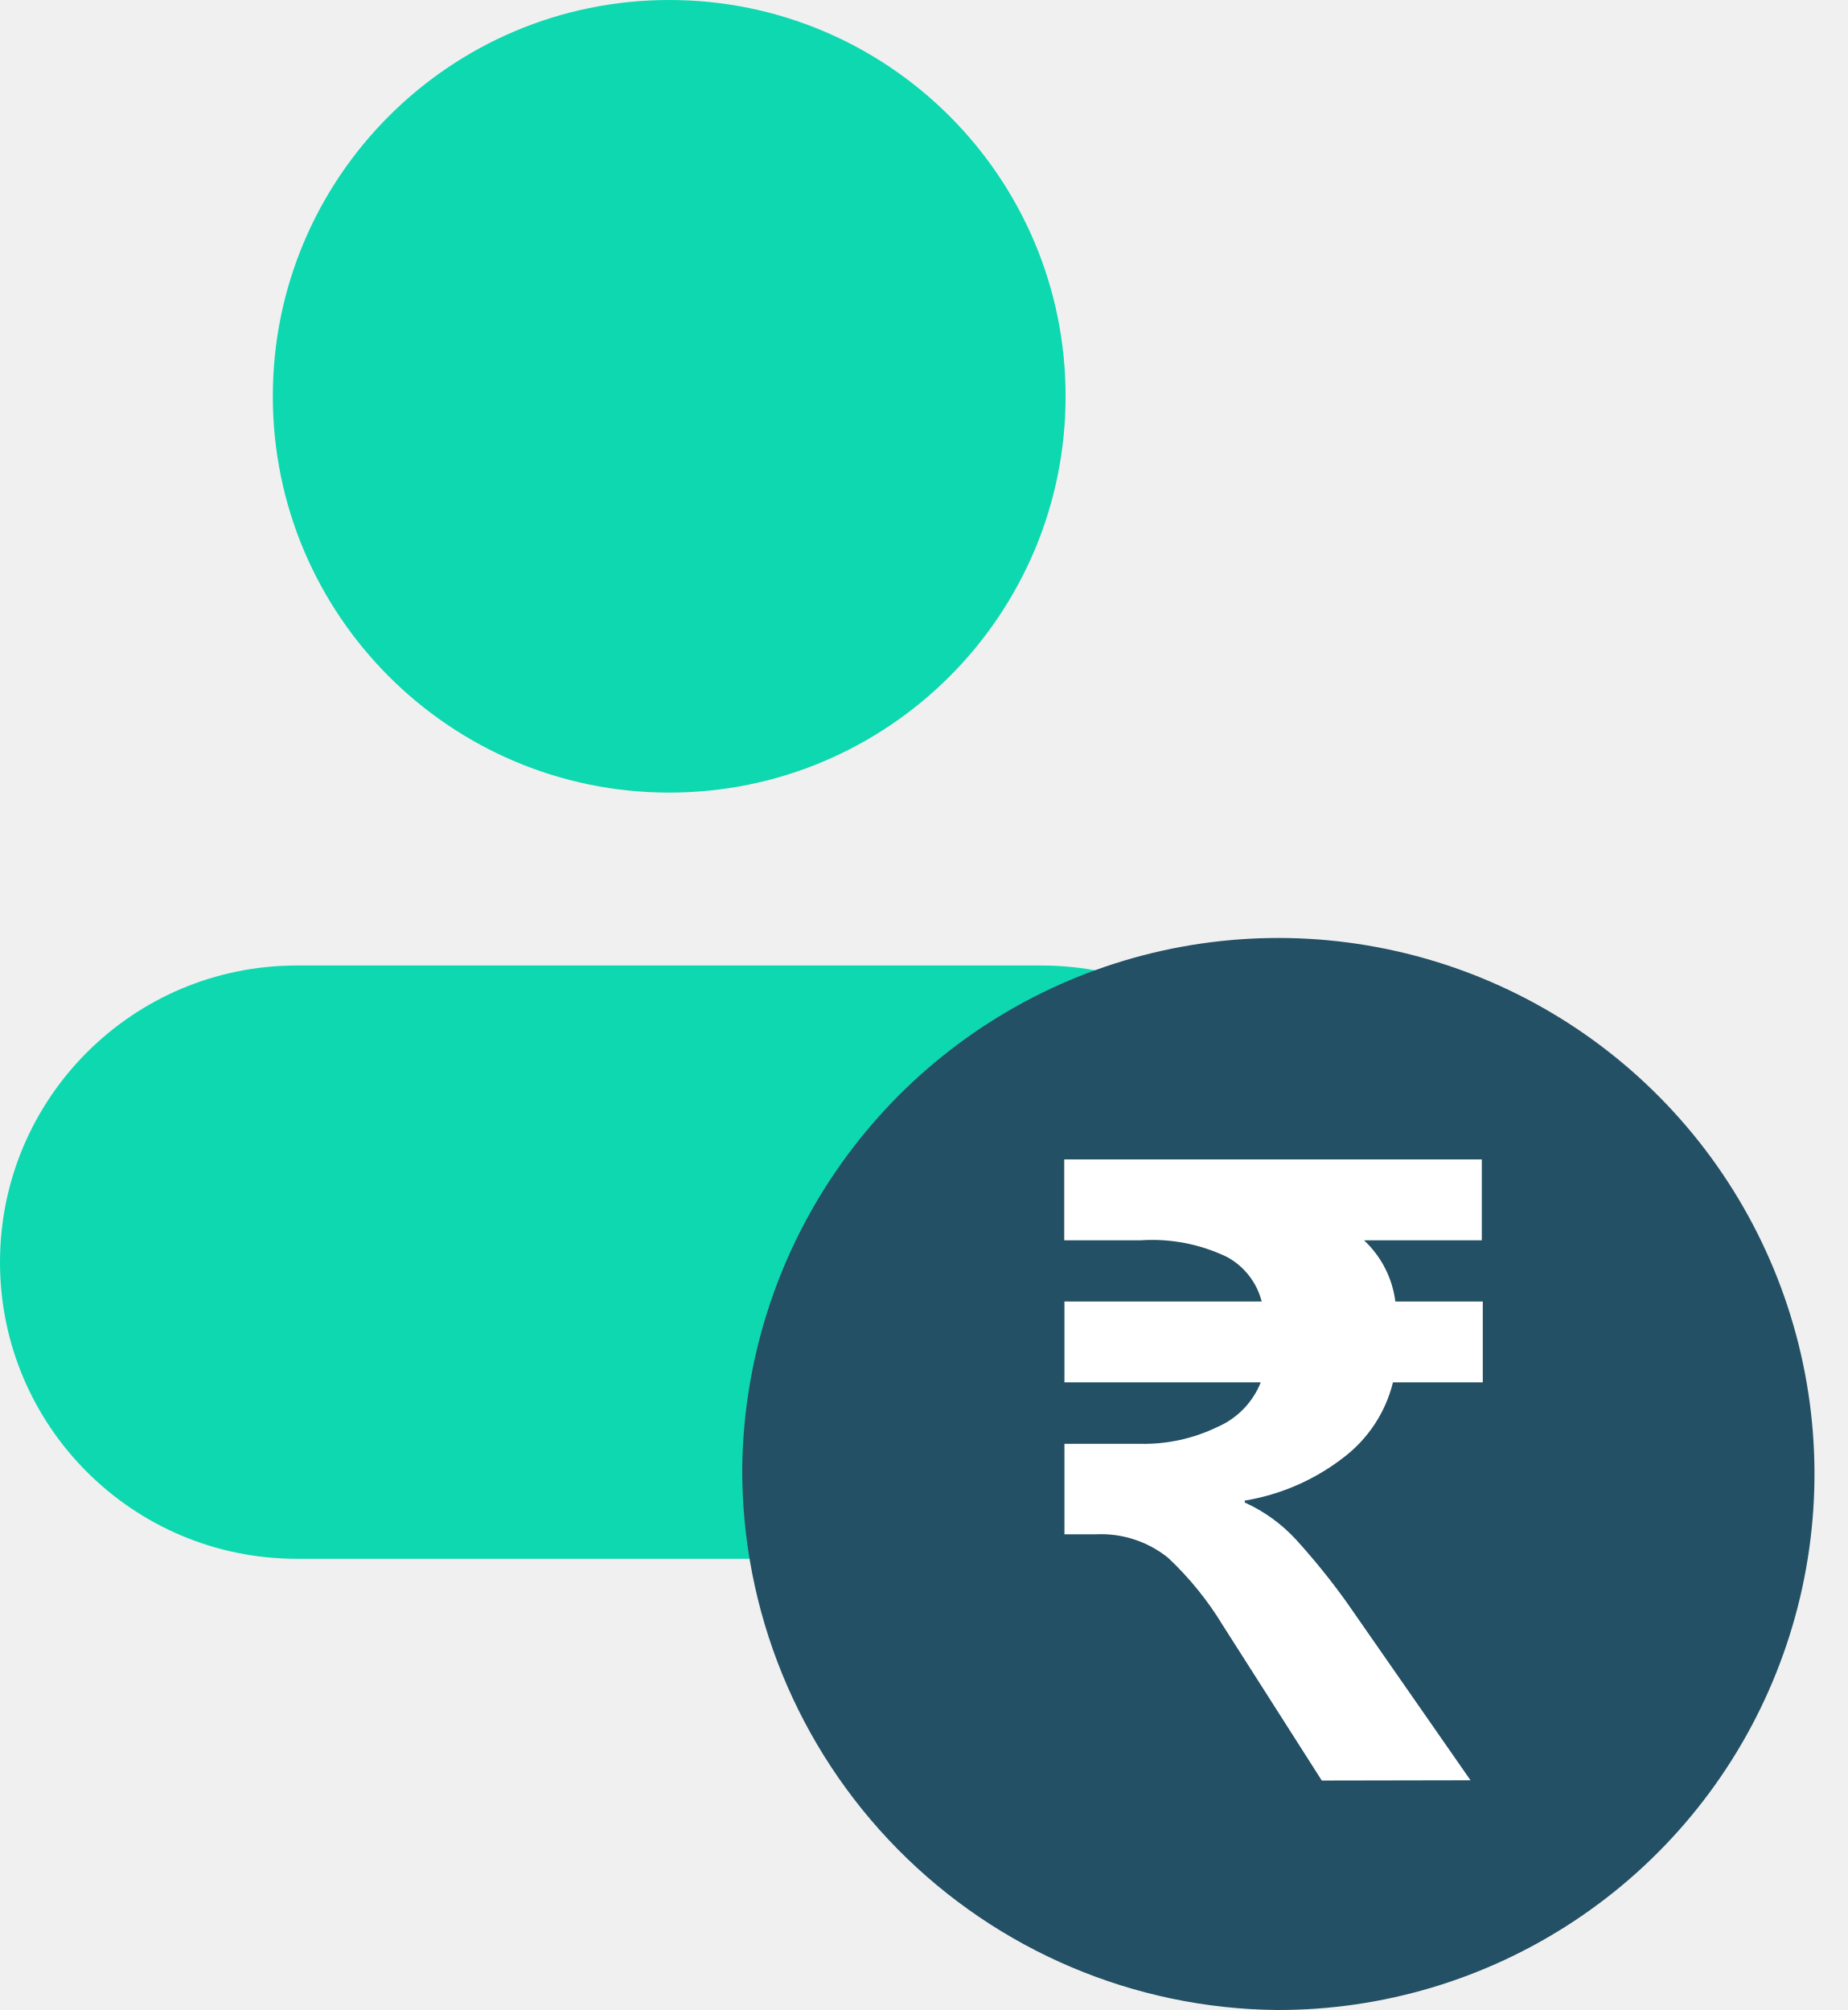
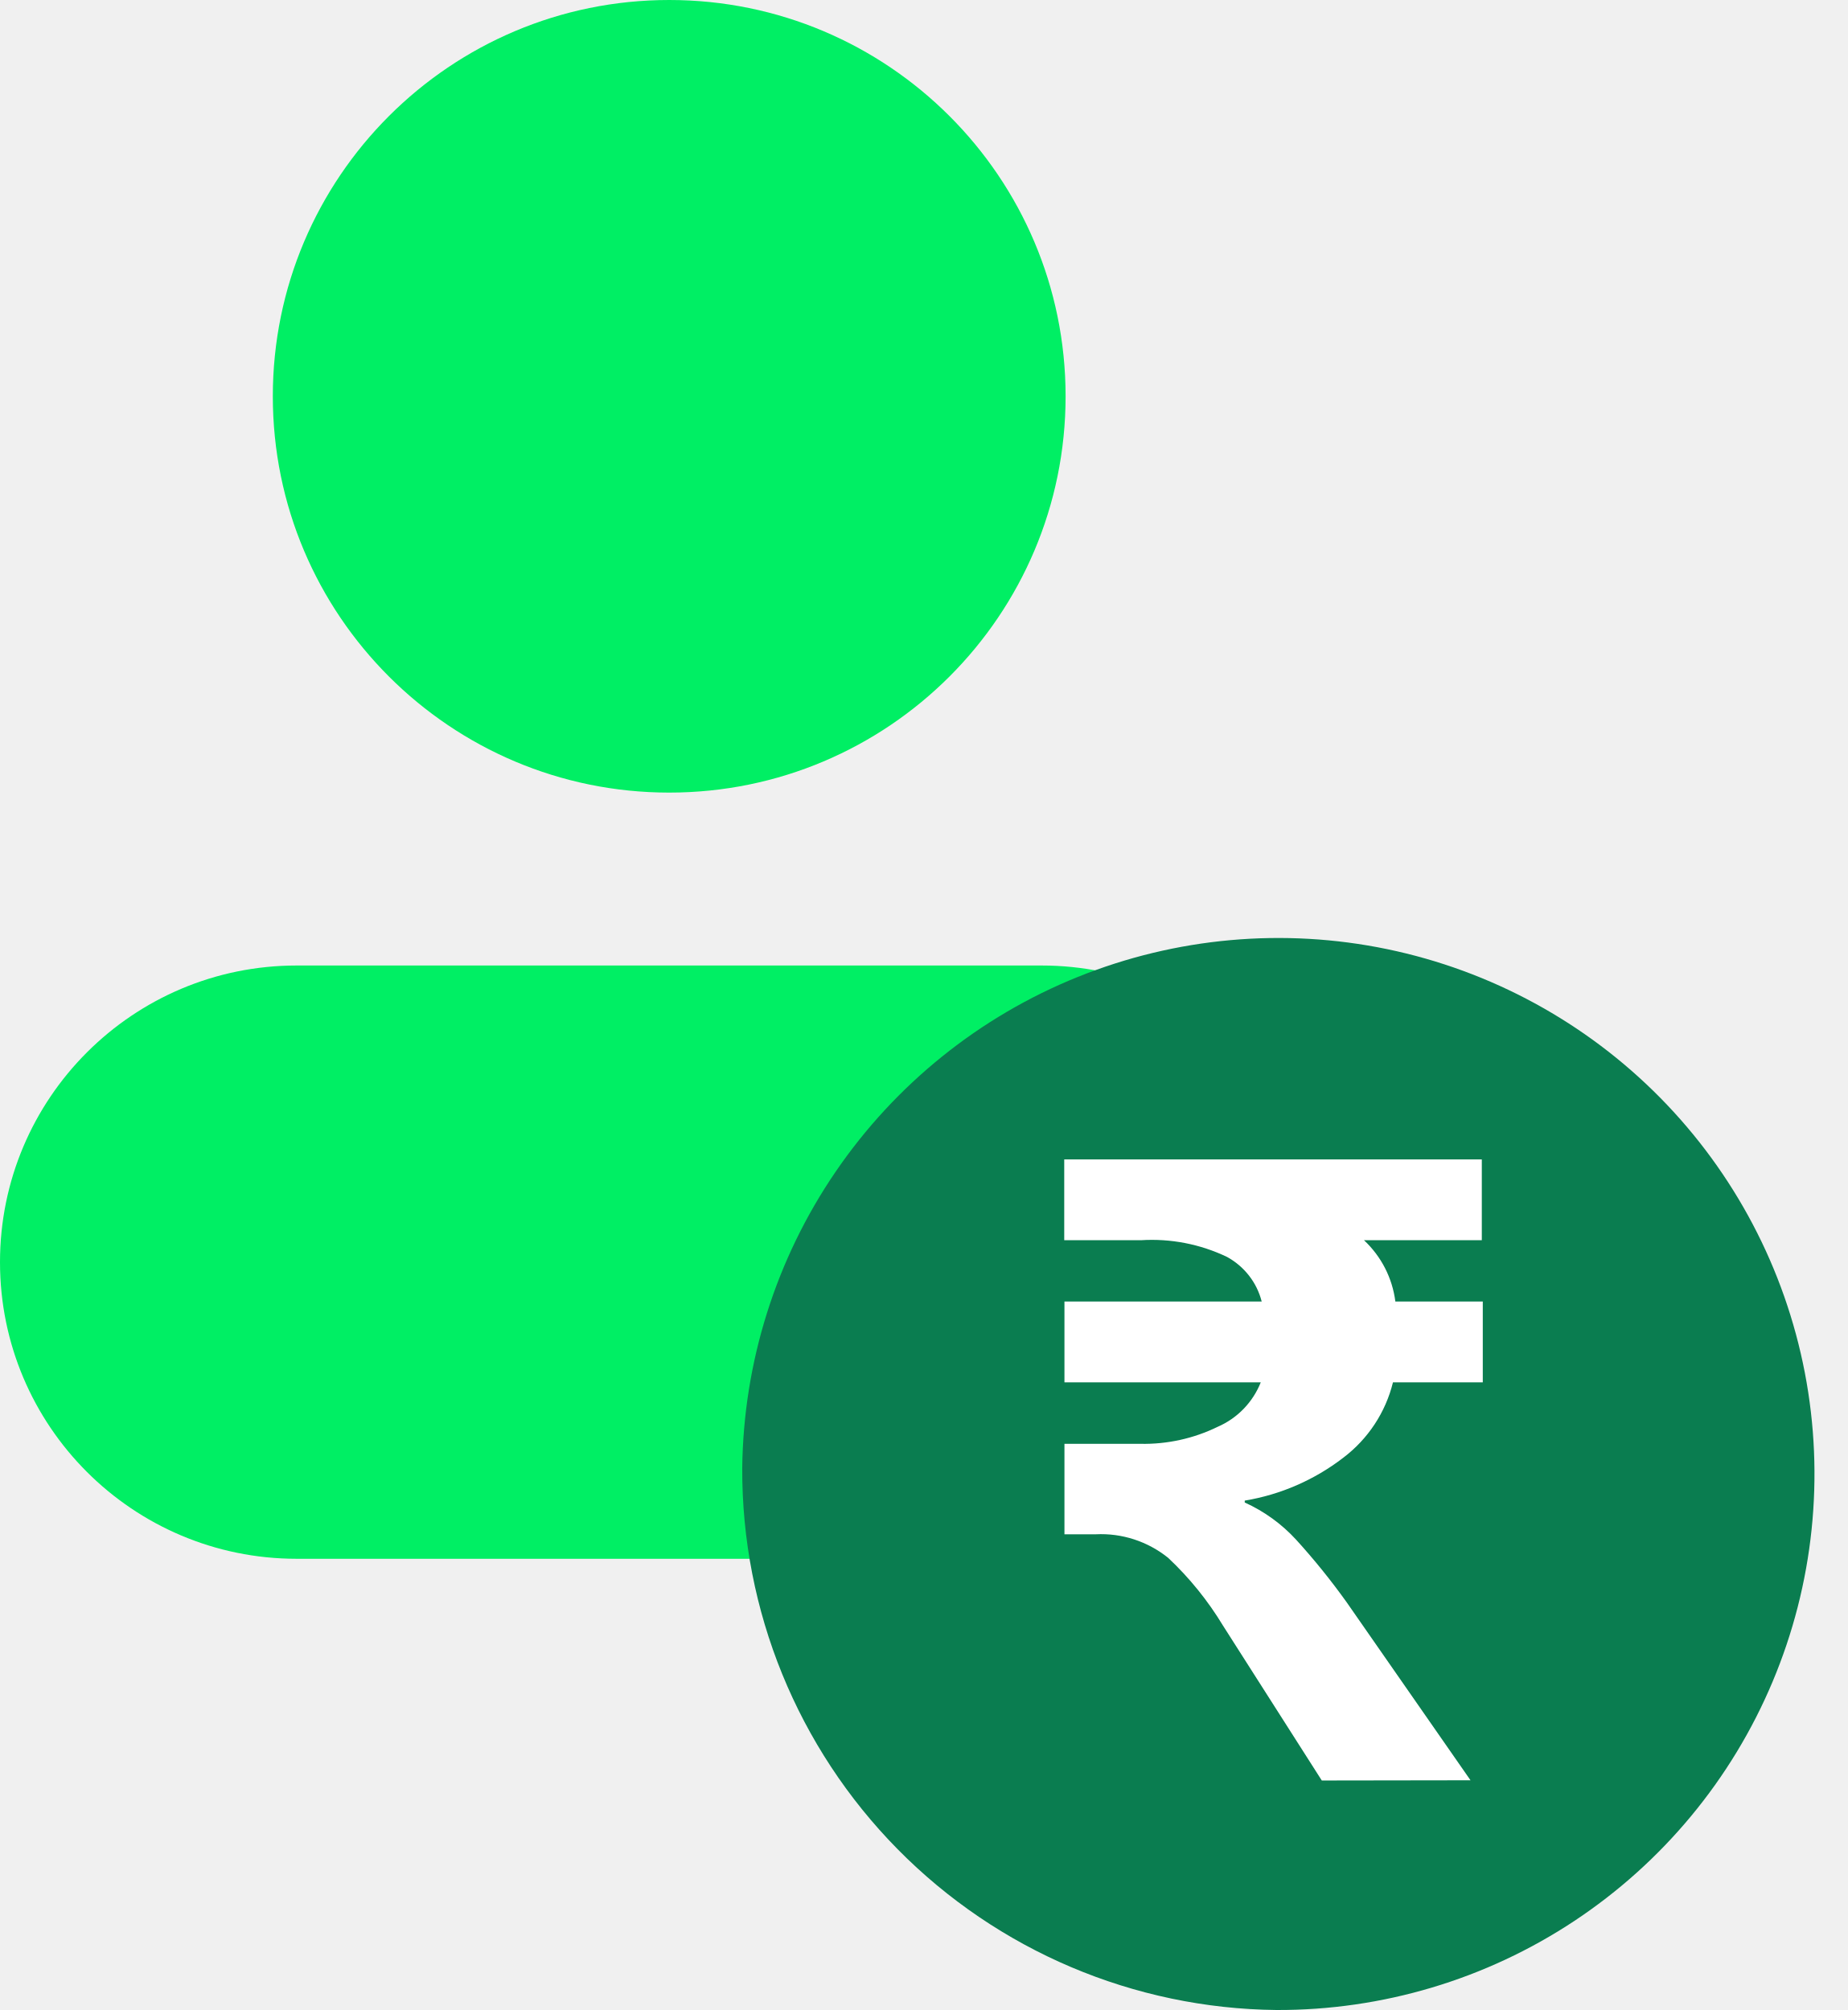
<svg xmlns="http://www.w3.org/2000/svg" width="34" height="37" viewBox="0 0 34 37" fill="none">
-   <path d="M12.316 14.59C16.345 14.59 19.611 11.324 19.611 7.295C19.611 3.266 16.345 0 12.316 0C8.288 0 5.021 3.266 5.021 7.295C5.021 11.324 8.288 14.59 12.316 14.59Z" fill="#0DD8AF" />
-   <path d="M19.17 17.773H5.46C2.445 17.773 0 20.218 0 23.234C0 26.25 2.445 28.694 5.46 28.694H19.17C22.186 28.694 24.631 26.25 24.631 23.234C24.631 20.218 22.186 17.773 19.17 17.773Z" fill="#0DD8AF" />
-   <path d="M13.66 27.025C13.682 25.076 14.279 23.178 15.378 21.569C16.477 19.96 18.027 18.712 19.834 17.983C21.641 17.254 23.623 17.076 25.53 17.472C27.438 17.867 29.186 18.819 30.554 20.207C31.922 21.594 32.848 23.356 33.216 25.269C33.584 27.182 33.377 29.162 32.622 30.958C31.867 32.754 30.597 34.286 28.972 35.361C27.348 36.436 25.441 37.007 23.492 37C20.869 36.972 18.362 35.908 16.52 34.039C14.678 32.17 13.65 29.649 13.66 27.025Z" fill="#235065" />
-   <path d="M24.326 32.776L22.509 29.926C22.231 29.466 21.891 29.046 21.499 28.677C21.123 28.374 20.649 28.22 20.167 28.243H19.59V26.578H20.987C21.479 26.588 21.967 26.481 22.409 26.266C22.772 26.108 23.057 25.813 23.203 25.446H19.59V23.958H23.22C23.176 23.785 23.097 23.623 22.987 23.482C22.877 23.341 22.74 23.224 22.583 23.139C22.089 22.901 21.542 22.795 20.995 22.831H19.586V21.343H27.271V22.831H25.103C25.421 23.128 25.625 23.527 25.68 23.958H27.289V25.446H25.636C25.5 26 25.176 26.49 24.721 26.834C24.191 27.243 23.568 27.514 22.908 27.623V27.658C23.266 27.82 23.588 28.053 23.854 28.343C24.185 28.708 24.495 29.091 24.782 29.492L27.063 32.771L24.326 32.776Z" fill="white" />
+   <path d="M12.316 14.59C16.345 14.59 19.611 11.324 19.611 7.295C19.611 3.266 16.345 0 12.316 0C8.288 0 5.021 3.266 5.021 7.295C5.021 11.324 8.288 14.59 12.316 14.59Z" fill="#00EF64" />
+   <path d="M19.17 17.773H5.46C2.445 17.773 0 20.218 0 23.234C0 26.25 2.445 28.694 5.46 28.694H19.17C22.186 28.694 24.631 26.25 24.631 23.234C24.631 20.218 22.186 17.773 19.17 17.773Z" fill="#00EF64" />
+   <path d="M13.66 27.025C13.682 25.077 14.279 23.179 15.378 21.57C16.477 19.961 18.027 18.713 19.834 17.984C21.641 17.255 23.623 17.076 25.53 17.472C27.438 17.868 29.186 18.82 30.554 20.207C31.922 21.595 32.848 23.356 33.216 25.269C33.584 27.183 33.377 29.162 32.622 30.958C31.867 32.754 30.597 34.286 28.972 35.362C27.348 36.437 25.441 37.007 23.492 37C20.869 36.973 18.362 35.909 16.52 34.04C14.678 32.171 13.65 29.649 13.66 27.025Z" fill="#0A7D50" />
+   <path d="M24.326 32.775L22.509 29.926C22.231 29.466 21.891 29.045 21.499 28.677C21.123 28.374 20.649 28.219 20.167 28.243H19.59V26.578H20.987C21.479 26.588 21.967 26.481 22.409 26.265C22.772 26.108 23.057 25.813 23.203 25.446H19.59V23.958H23.22C23.176 23.785 23.097 23.623 22.987 23.482C22.877 23.341 22.74 23.224 22.583 23.138C22.089 22.901 21.542 22.795 20.995 22.83H19.586V21.343H27.271V22.83H25.103C25.421 23.128 25.625 23.526 25.68 23.958H27.289V25.446H25.636C25.5 26 25.176 26.49 24.721 26.834C24.191 27.242 23.568 27.514 22.908 27.623V27.658C23.266 27.82 23.588 28.053 23.854 28.343C24.185 28.707 24.495 29.091 24.782 29.492L27.063 32.771L24.326 32.775Z" fill="white" />
</svg>
